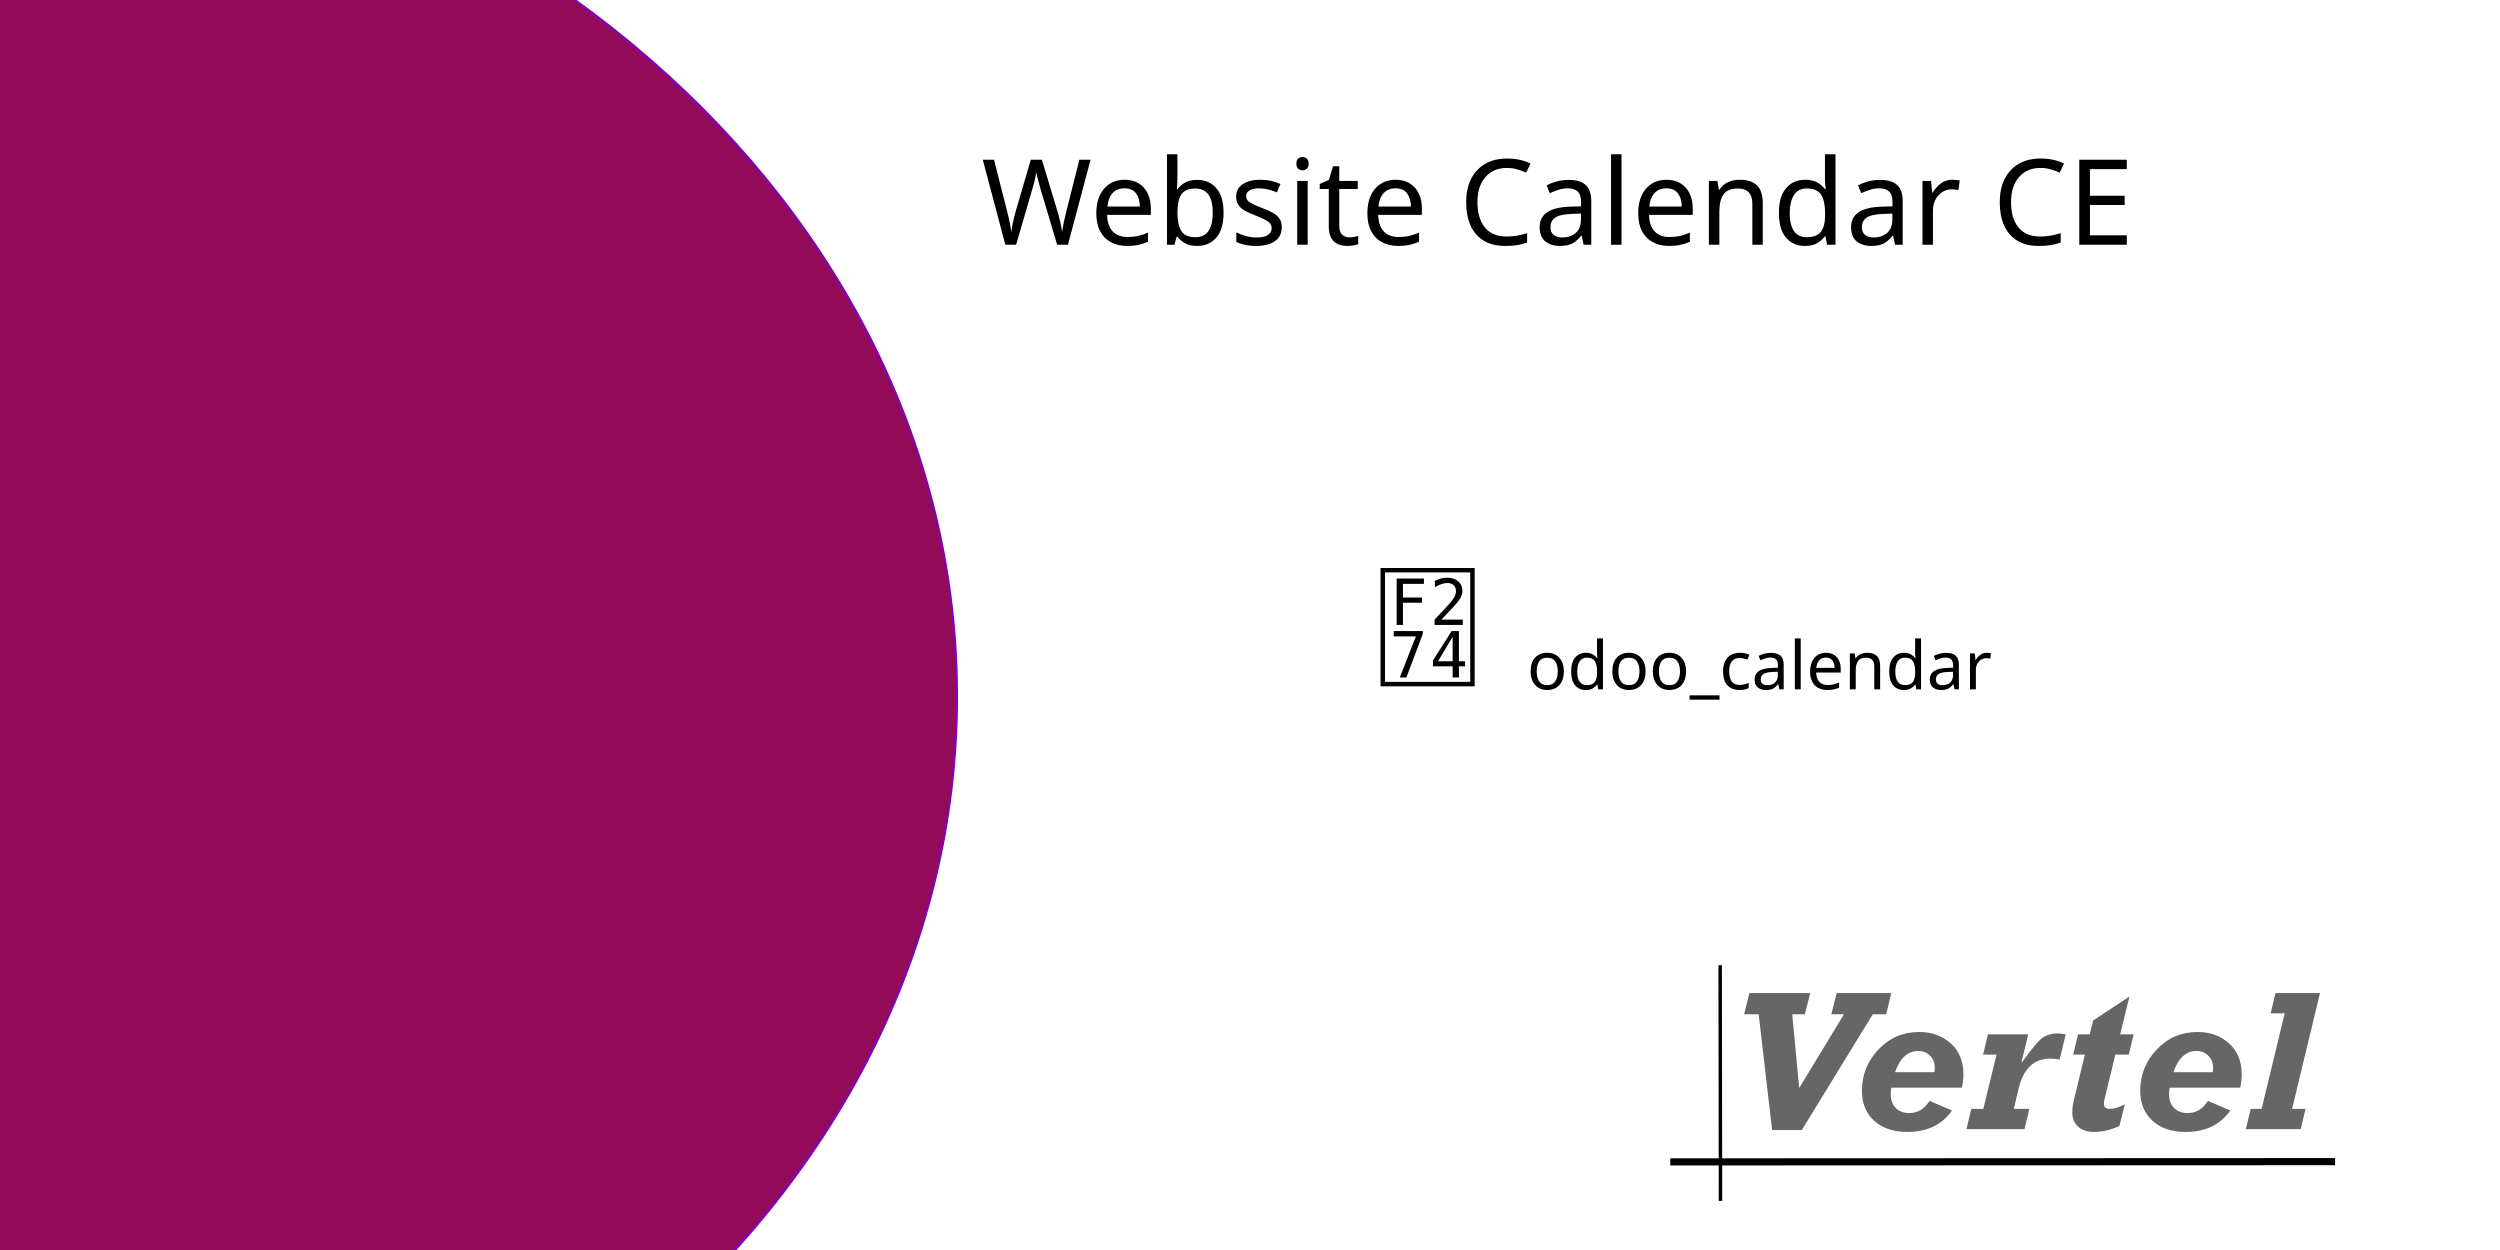
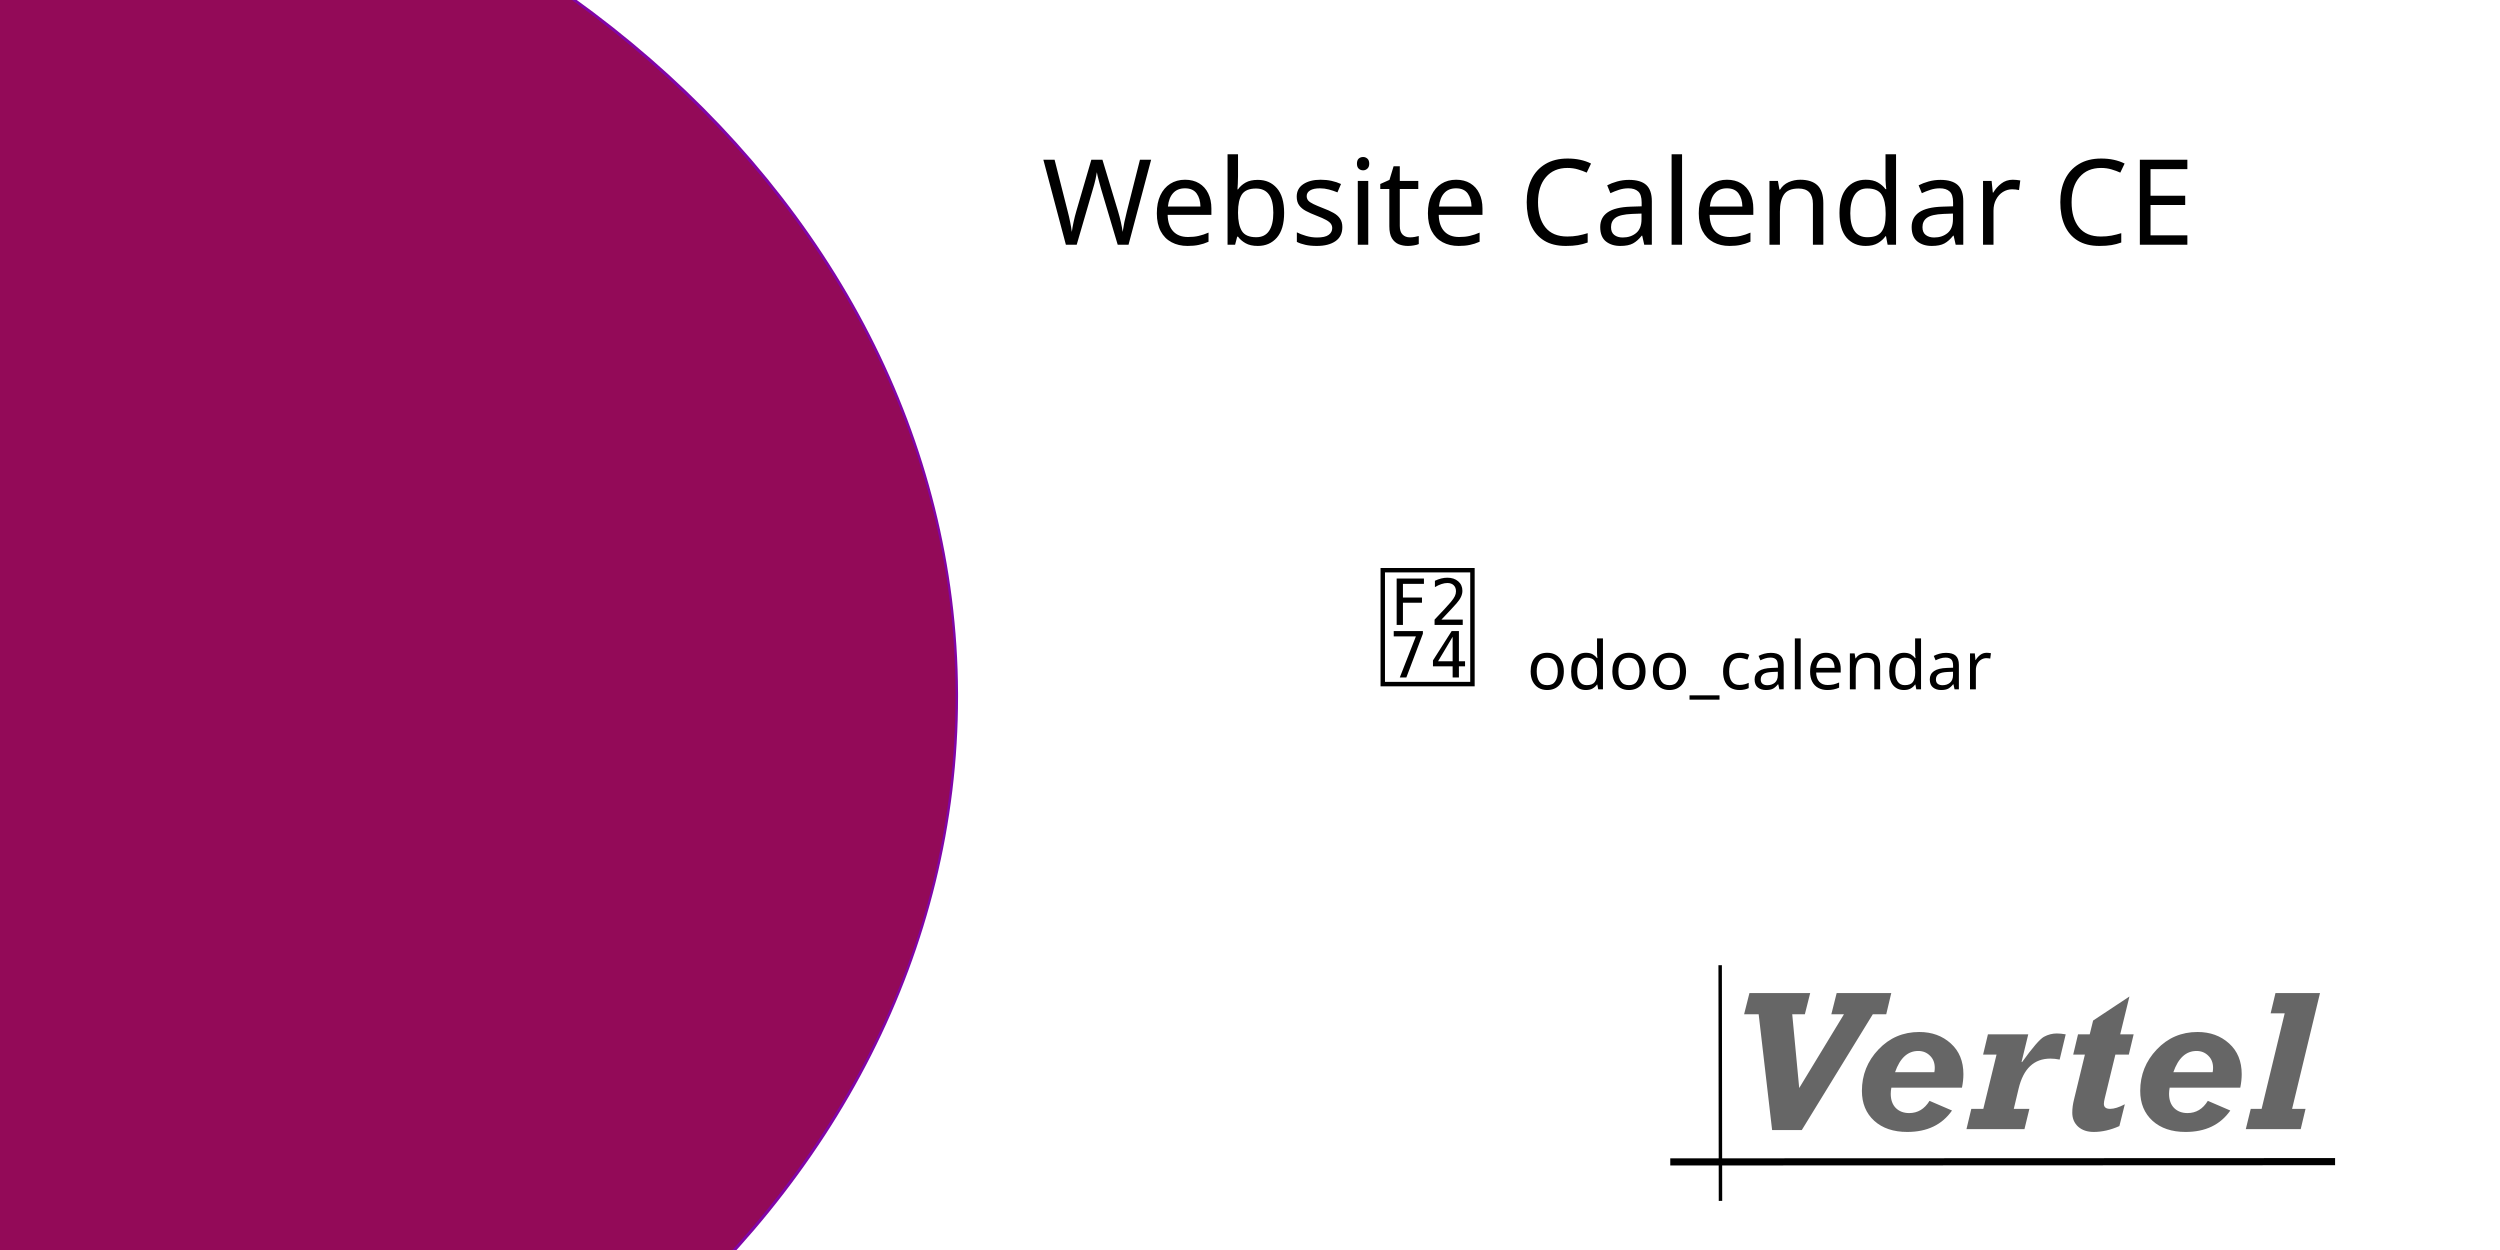
<svg xmlns="http://www.w3.org/2000/svg" xmlns:ns1="http://www.openswatchbook.org/uri/2009/osb" width="560px" height="280px" viewBox="0 0 560 280" version="1.1" id="SVGRoot">
  <defs id="defs1502">
    <linearGradient id="linearGradient4211" ns1:paint="solid">
      <stop style="stop-color:#930a57;stop-opacity:0.65;" offset="0" id="stop4209" />
    </linearGradient>
  </defs>
  <g id="layer1">
    <g id="g1954" transform="matrix(0.8140175,0,0,1.211041,87.96433,13.73955)" style="stroke-width:1.007">
      <rect y="-17.523" x="-133" height="241.115" width="717.429" id="rect1936" style="opacity:1;vector-effect:none;fill:#ffffff;fill-opacity:1;fill-rule:evenodd;stroke-width:1.007;stroke-linecap:butt;stroke-linejoin:miter;stroke-miterlimit:4;stroke-dasharray:none;stroke-dashoffset:0;stroke-opacity:1" />
    </g>
    <path style="opacity:1;fill:#8105a7;fill-opacity:1;fill-rule:nonzero;stroke:none;stroke-width:1.543;stroke-linejoin:miter;stroke-miterlimit:4;stroke-dasharray:none;stroke-dashoffset:2.498;stroke-opacity:1;paint-order:fill markers stroke" id="path1226" d="M 214.603,156 A 247.603,206.465 0 0 1 -32.791,362.465 247.603,206.465 0 0 1 -280.603,156.348 247.603,206.465 0 0 1 -33.626,-50.464 247.603,206.465 0 0 1 214.602,155.304" />
    <path style="opacity:1;fill:#930a58;fill-opacity:1;stroke:#4b1f50;stroke-opacity:1;stroke-width:0;stroke-miterlimit:4;stroke-dasharray:none" d="m -51.3,361.519 c -98.937,-6.343 -183.741,-61.307 -215.89,-139.926 -5.442,-13.309 -8.941,-26.314 -11.188,-41.589 -2.27,-15.43 -1.508,-43.958 1.557,-58.304 12.904,-60.404 55.915,-112.333 118.4,-142.947 25.918,-12.698 53.105,-21.153 82.215,-25.568 19.953,-3.026 52.933,-3.726 73.407,-1.558 61.621,6.525 115.552,30.504 156.207,69.451 C 202.876,68.471 223.453,130.962 210.051,193.108 198.085,248.6 157.667,298.661 99.805,329.66 56.02,353.118 0.439,364.836 -51.3,361.519 Z" id="path2210" />
    <g id="g1224" transform="matrix(0.5980845,0,0,0.5980845,373.3415,215.8158)">
      <path d="m 216.891,62.041 1.845,-7.582 h 4.074 l 8.648,-35.786 h -5.265 l 1.806,-7.582 h 16.68 l -10.454,43.368 h 5.035 l -1.806,7.582 h -20.562 m -14.22,-10.586 8.417,3.626 c -3.741,5.348 -9.327,8.022 -16.757,8.022 -5.176,-2.4e-5 -9.301,-1.392 -12.376,-4.176 -3.075,-2.808 -4.612,-6.544 -4.612,-11.208 0,-5.983 2.063,-11.147 6.188,-15.494 4.125,-4.371 9.224,-6.557 15.297,-6.557 4.715,2.4e-5 8.648,1.429 11.799,4.286 3.152,2.833 4.727,6.666 4.727,11.501 -6e-5,1.612 -0.179,3.297 -0.538,5.055 h -26.442 c -0.154,0.806 -0.231,1.575 -0.231,2.308 -3e-5,2.247 0.628,4.017 1.883,5.311 1.281,1.27 2.959,1.905 5.035,1.905 3.203,0 5.739,-1.526 7.61,-4.579 M 189.756,40.723 h 14.72 c 0.102,-0.537 0.154,-1.074 0.154,-1.612 -2e-5,-1.905 -0.602,-3.431 -1.806,-4.579 -1.179,-1.172 -2.639,-1.758 -4.381,-1.758 -3.946,2.4e-5 -6.841,2.649 -8.686,7.948 m -18.179,12.014 -2.037,8.168 c -3.28,1.465 -6.483,2.198 -9.608,2.198 -2.409,-2.4e-5 -4.356,-0.659 -5.842,-1.978 -1.461,-1.343 -2.191,-3.089 -2.191,-5.238 0,-1.587 0.218,-3.236 0.653,-4.945 l 4.074,-16.813 h -4.381 l 1.806,-7.582 h 4.381 l 1.268,-5.165 13.606,-9.011 -3.459,14.175 h 5.035 l -1.806,7.582 h -5.035 l -3.997,16.446 c -0.205,0.83 -0.307,1.502 -0.307,2.015 -3e-5,1.245 0.781,1.868 2.344,1.868 1.486,0 3.318,-0.574 5.496,-1.722 m -59.303,9.304 1.806,-7.582 h 4.497 l 4.958,-20.329 h -5.035 l 1.806,-7.582 h 15.104 l -2.498,10.293 0.154,0.147 c 3.971,-5.519 6.713,-8.693 8.225,-9.523 1.537,-0.83 3.139,-1.245 4.804,-1.245 0.974,4.8e-5 2.088,0.11 3.344,0.33 l -2.268,9.45 c -1.23,-0.244 -2.383,-0.366 -3.459,-0.366 -6.149,2.4e-5 -10.121,3.748 -11.914,11.245 l -1.806,7.582 h 5.842 l -1.845,7.582 h -21.715 m -13.836,-10.586 8.417,3.626 c -3.741,5.348 -9.327,8.022 -16.757,8.022 -5.176,-2.4e-5 -9.301,-1.392 -12.376,-4.176 -3.075,-2.808 -4.612,-6.544 -4.612,-11.208 -8e-6,-5.983 2.063,-11.147 6.188,-15.494 4.125,-4.371 9.224,-6.557 15.297,-6.557 4.715,2.4e-5 8.648,1.429 11.799,4.286 3.152,2.833 4.727,6.666 4.727,11.501 -5e-5,1.612 -0.179,3.297 -0.538,5.055 H 84.14 c -0.154,0.806 -0.231,1.575 -0.231,2.308 -1.2e-5,2.247 0.628,4.017 1.883,5.311 1.281,1.27 2.959,1.905 5.035,1.905 3.203,0 5.739,-1.526 7.61,-4.579 M 85.524,40.723 h 14.72 c 0.102,-0.537 0.154,-1.074 0.154,-1.612 -4e-5,-1.905 -0.602,-3.431 -1.806,-4.579 -1.179,-1.172 -2.639,-1.758 -4.381,-1.758 -3.946,2.4e-5 -6.841,2.649 -8.686,7.948 M 39.48,62.407 34.445,19.039 h -5.458 l 1.999,-7.948 h 22.753 l -1.999,7.948 H 47.013 l 2.614,27.618 16.757,-27.618 h -4.727 l 1.999,-7.948 H 84.102 l -1.883,7.948 H 77.184 L 50.588,62.407 H 39.48" style="font-style:italic;font-variant:normal;font-weight:bold;font-stretch:normal;font-size:32px;font-family:Rockwell;writing-mode:lr-tb;text-anchor:start;fill:#666666;fill-opacity:1;stroke:none;stroke-width:3pt;stroke-linecap:butt;stroke-linejoin:miter;stroke-opacity:1" id="text1583" />
      <path d="m 20.023,0.646 0.118,88.281" style="fill:#000000;fill-opacity:0.738;fill-rule:evenodd;stroke:#000000;stroke-width:1.293;stroke-linecap:butt;stroke-linejoin:round;stroke-miterlimit:4;stroke-opacity:1" id="path1586" />
      <path d="M 1.335,74.326 250.328,74.222" style="fill:#000000;fill-opacity:0.738;fill-rule:evenodd;stroke:#000000;stroke-width:2.67;stroke-linecap:butt;stroke-linejoin:round;stroke-miterlimit:4;stroke-opacity:1" id="path1587" />
    </g>
-     <text xml:space="preserve" style="font-style:normal;font-variant:normal;font-weight:normal;font-stretch:normal;font-size:15px;line-height:125%;font-family:Ubuntu;-inkscape-font-specification:'Ubuntu, Normal';text-align:center;letter-spacing:0px;word-spacing:0px;writing-mode:lr-tb;text-anchor:middle;fill:#000000;fill-opacity:1;stroke:none;stroke-width:1px;stroke-linecap:butt;stroke-linejoin:miter;stroke-opacity:1" x="359.053" y="54.823" id="text2035">
-       <tspan x="362.133" y="54.823" style="font-style:normal;font-variant:normal;font-weight:normal;font-stretch:normal;font-size:26.667px;font-family:Ubuntu;-inkscape-font-specification:'Ubuntu, Normal';font-variant-ligatures:normal;font-variant-caps:normal;font-variant-numeric:normal;font-feature-settings:normal;text-align:center;writing-mode:lr-tb;text-anchor:middle;stroke-width:1px" id="tspan837">Website Calendar CE </tspan>
+     <text xml:space="preserve" style="font-style:normal;font-variant:normal;font-weight:normal;font-stretch:normal;font-size:15px;line-height:125%;font-family:Ubuntu;-inkscape-font-specification:'Ubuntu, Normal';text-align:center;letter-spacing:0px;word-spacing:0px;writing-mode:lr-tb;text-anchor:end;fill:#000000;fill-opacity:1;stroke:none;stroke-width:1px;stroke-linecap:butt;stroke-linejoin:miter;stroke-opacity:1" x="518.0" y="54.823" id="text2035">
+       <tspan x="518.0" y="54.823" style="font-style:normal;font-variant:normal;font-weight:normal;font-stretch:normal;font-size:26.667px;font-family:Ubuntu;-inkscape-font-specification:'Ubuntu, Normal';font-variant-ligatures:normal;font-variant-caps:normal;font-variant-numeric:normal;font-feature-settings:normal;text-align:center;writing-mode:lr-tb;text-anchor:end;stroke-width:1px" id="tspan837">Website Calendar CE </tspan>
    </text>
    <flowRoot xml:space="preserve" id="flowRoot892" style="font-style:normal;font-variant:normal;font-weight:500;font-stretch:normal;font-size:53.333px;line-height:1.25;font-family:'Futura PT';-inkscape-font-specification:'Futura PT, Medium';font-variant-ligatures:normal;font-variant-caps:normal;font-variant-numeric:normal;font-feature-settings:normal;text-align:start;letter-spacing:0px;word-spacing:0px;writing-mode:lr-tb;text-anchor:start;fill:#000000;fill-opacity:1;stroke:none">
      <flowRegion id="flowRegion894">
        <rect id="rect896" width="165" height="57" x="276" y="-57" />
      </flowRegion>
      <flowPara id="flowPara898"></flowPara>
    </flowRoot>
    <text xml:space="preserve" style="font-style:normal;font-variant:normal;font-weight:500;font-stretch:normal;font-size:31.333px;line-height:1.25;font-family:'Futura PT';-inkscape-font-specification:'Futura PT, Medium';font-variant-ligatures:normal;font-variant-caps:normal;font-variant-numeric:normal;font-feature-settings:normal;text-align:start;letter-spacing:0px;word-spacing:0px;writing-mode:lr-tb;text-anchor:start;fill:#000000;fill-opacity:1;stroke:none;stroke-width:1" x="308.25" y="151.75" id="text893">
      <tspan id="tspan891" x="308.25" y="151.75" style="stroke-width:1"></tspan>
    </text>
    <text xml:space="preserve" style="font-style:normal;font-variant:normal;font-weight:normal;font-stretch:normal;font-size:15px;line-height:125%;font-family:Ubuntu;-inkscape-font-specification:'Ubuntu, Normal';text-align:start;letter-spacing:0px;word-spacing:0px;writing-mode:lr-tb;text-anchor:start;fill:#000000;fill-opacity:1;stroke:none;stroke-width:1px;stroke-linecap:butt;stroke-linejoin:miter;stroke-opacity:1" x="342.035" y="154.41" id="text2039">
      <tspan id="tspan2037" x="342.035" y="154.41" style="stroke-width:1px">odoo_calendar</tspan>
      <tspan x="342.035" y="173.16" style="stroke-width:1px" id="tspan2041" />
    </text>
  </g>
</svg>
